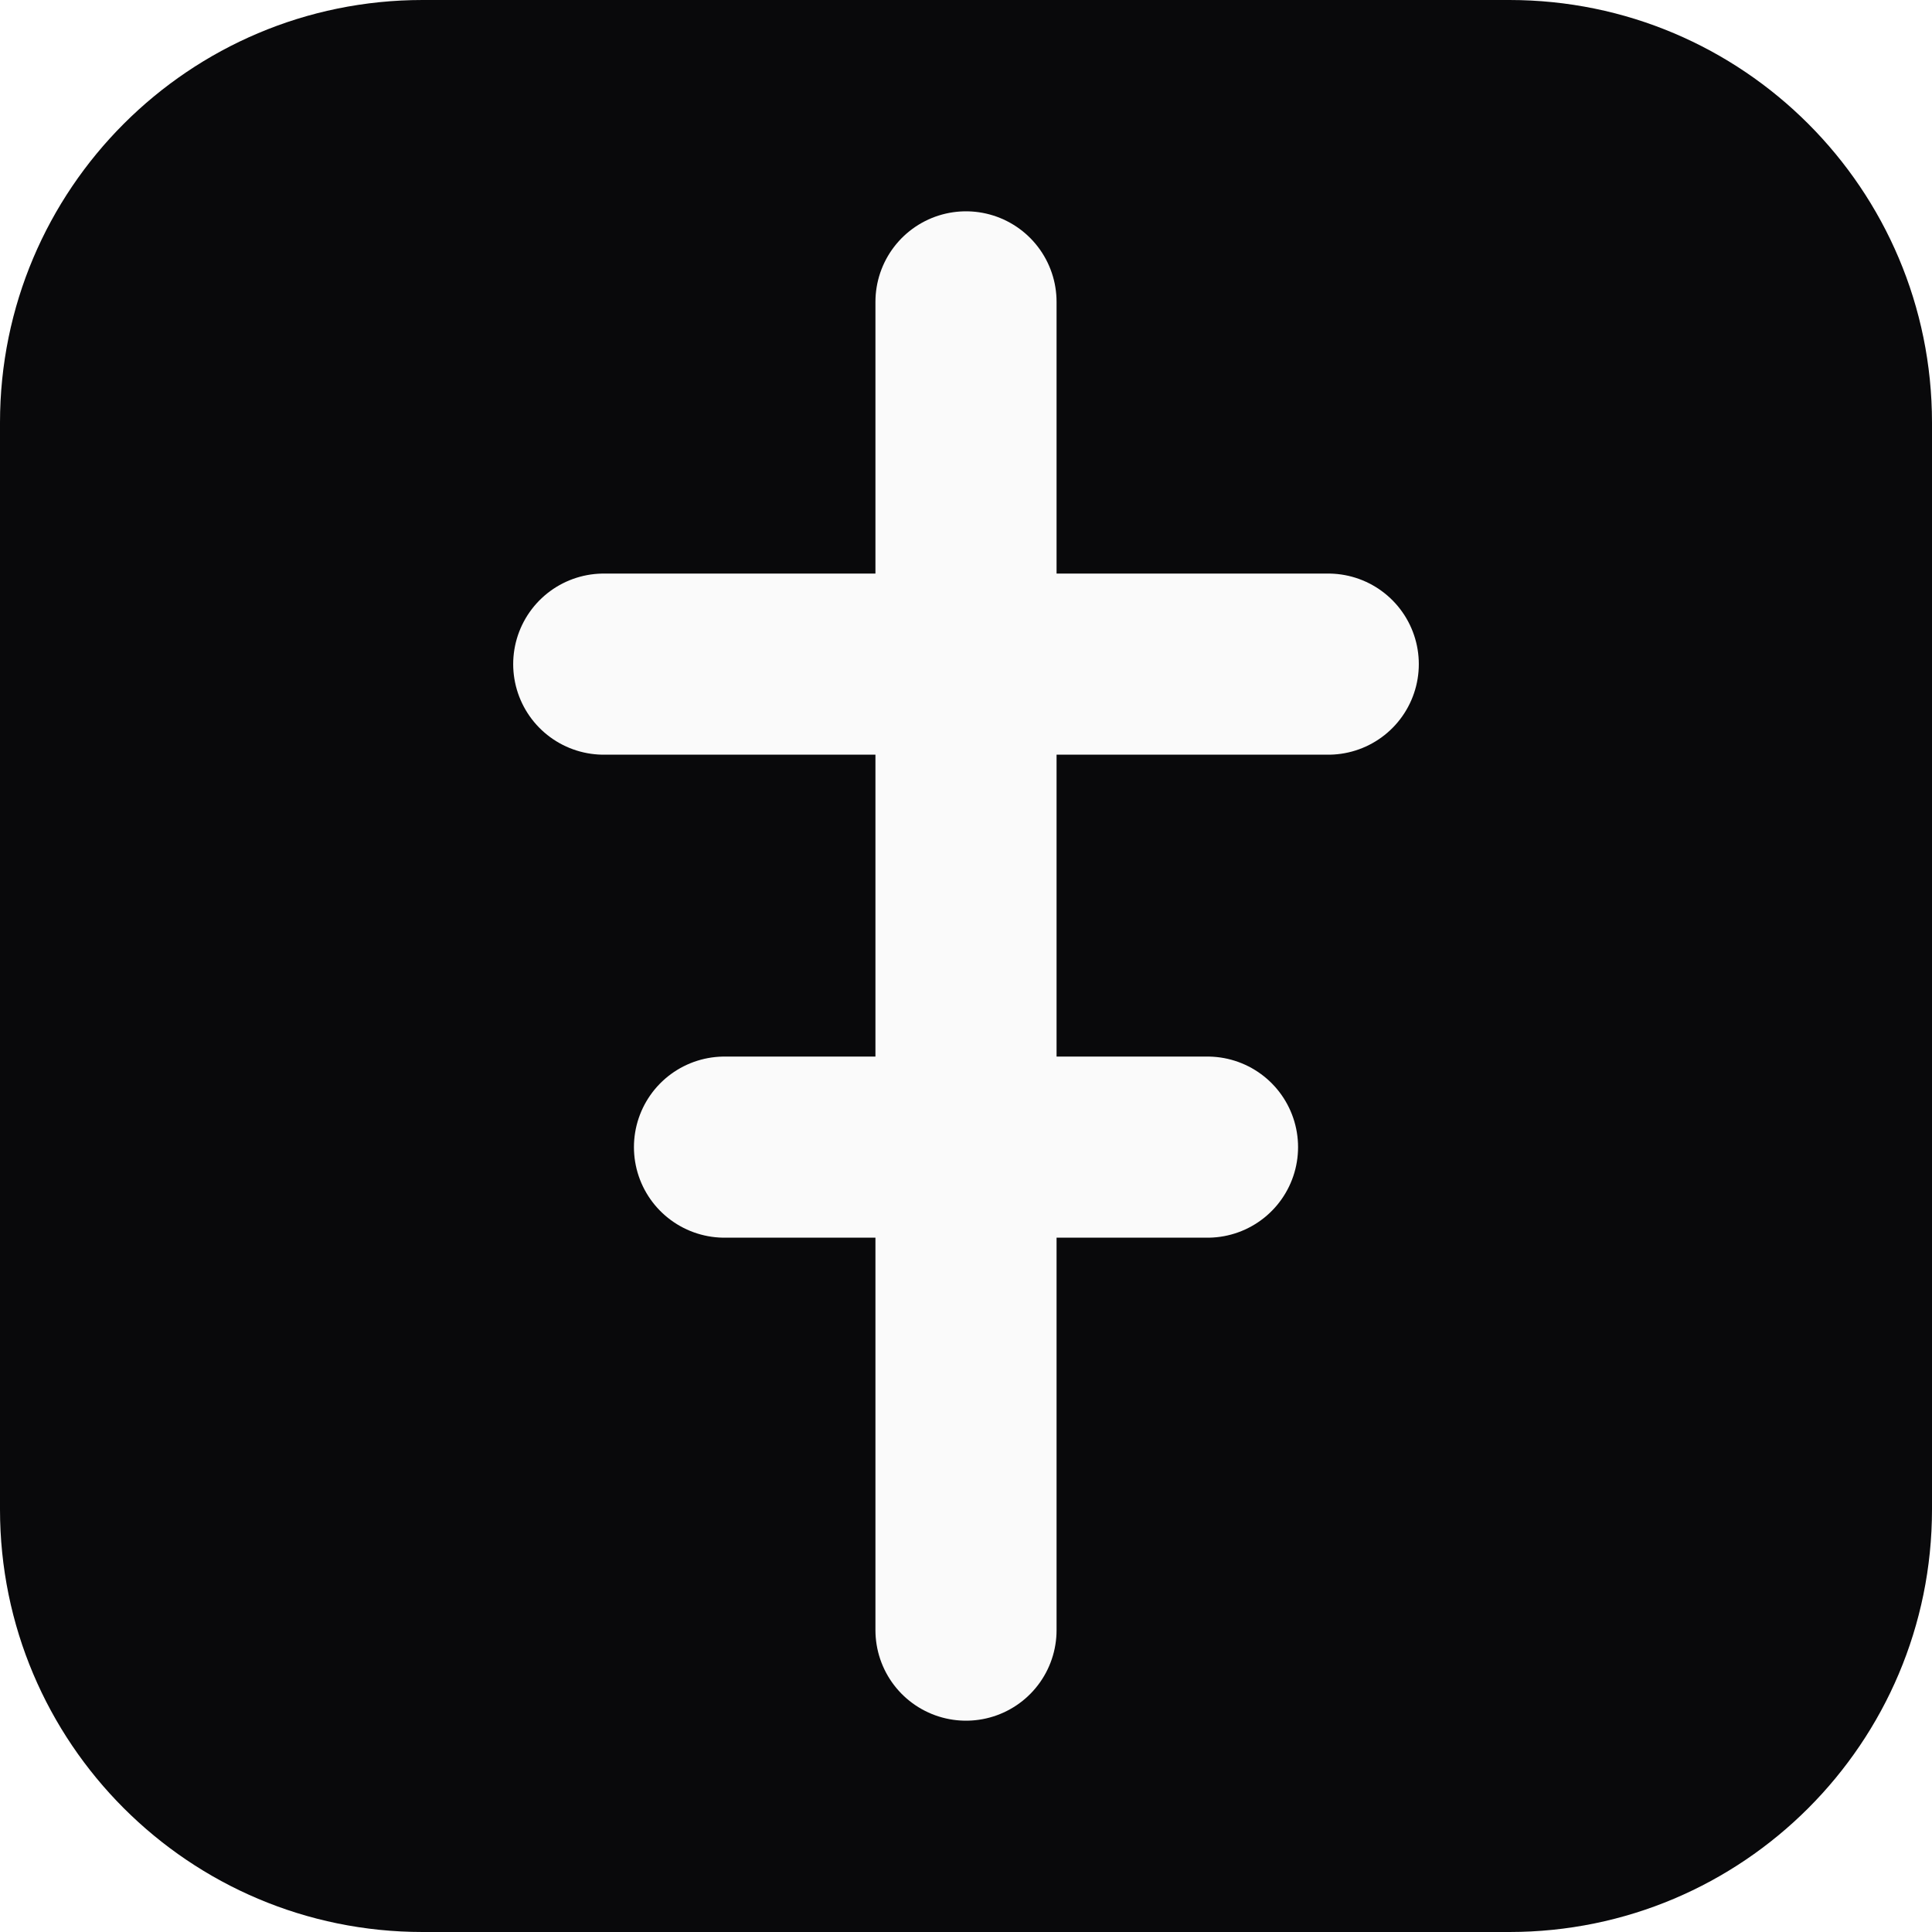
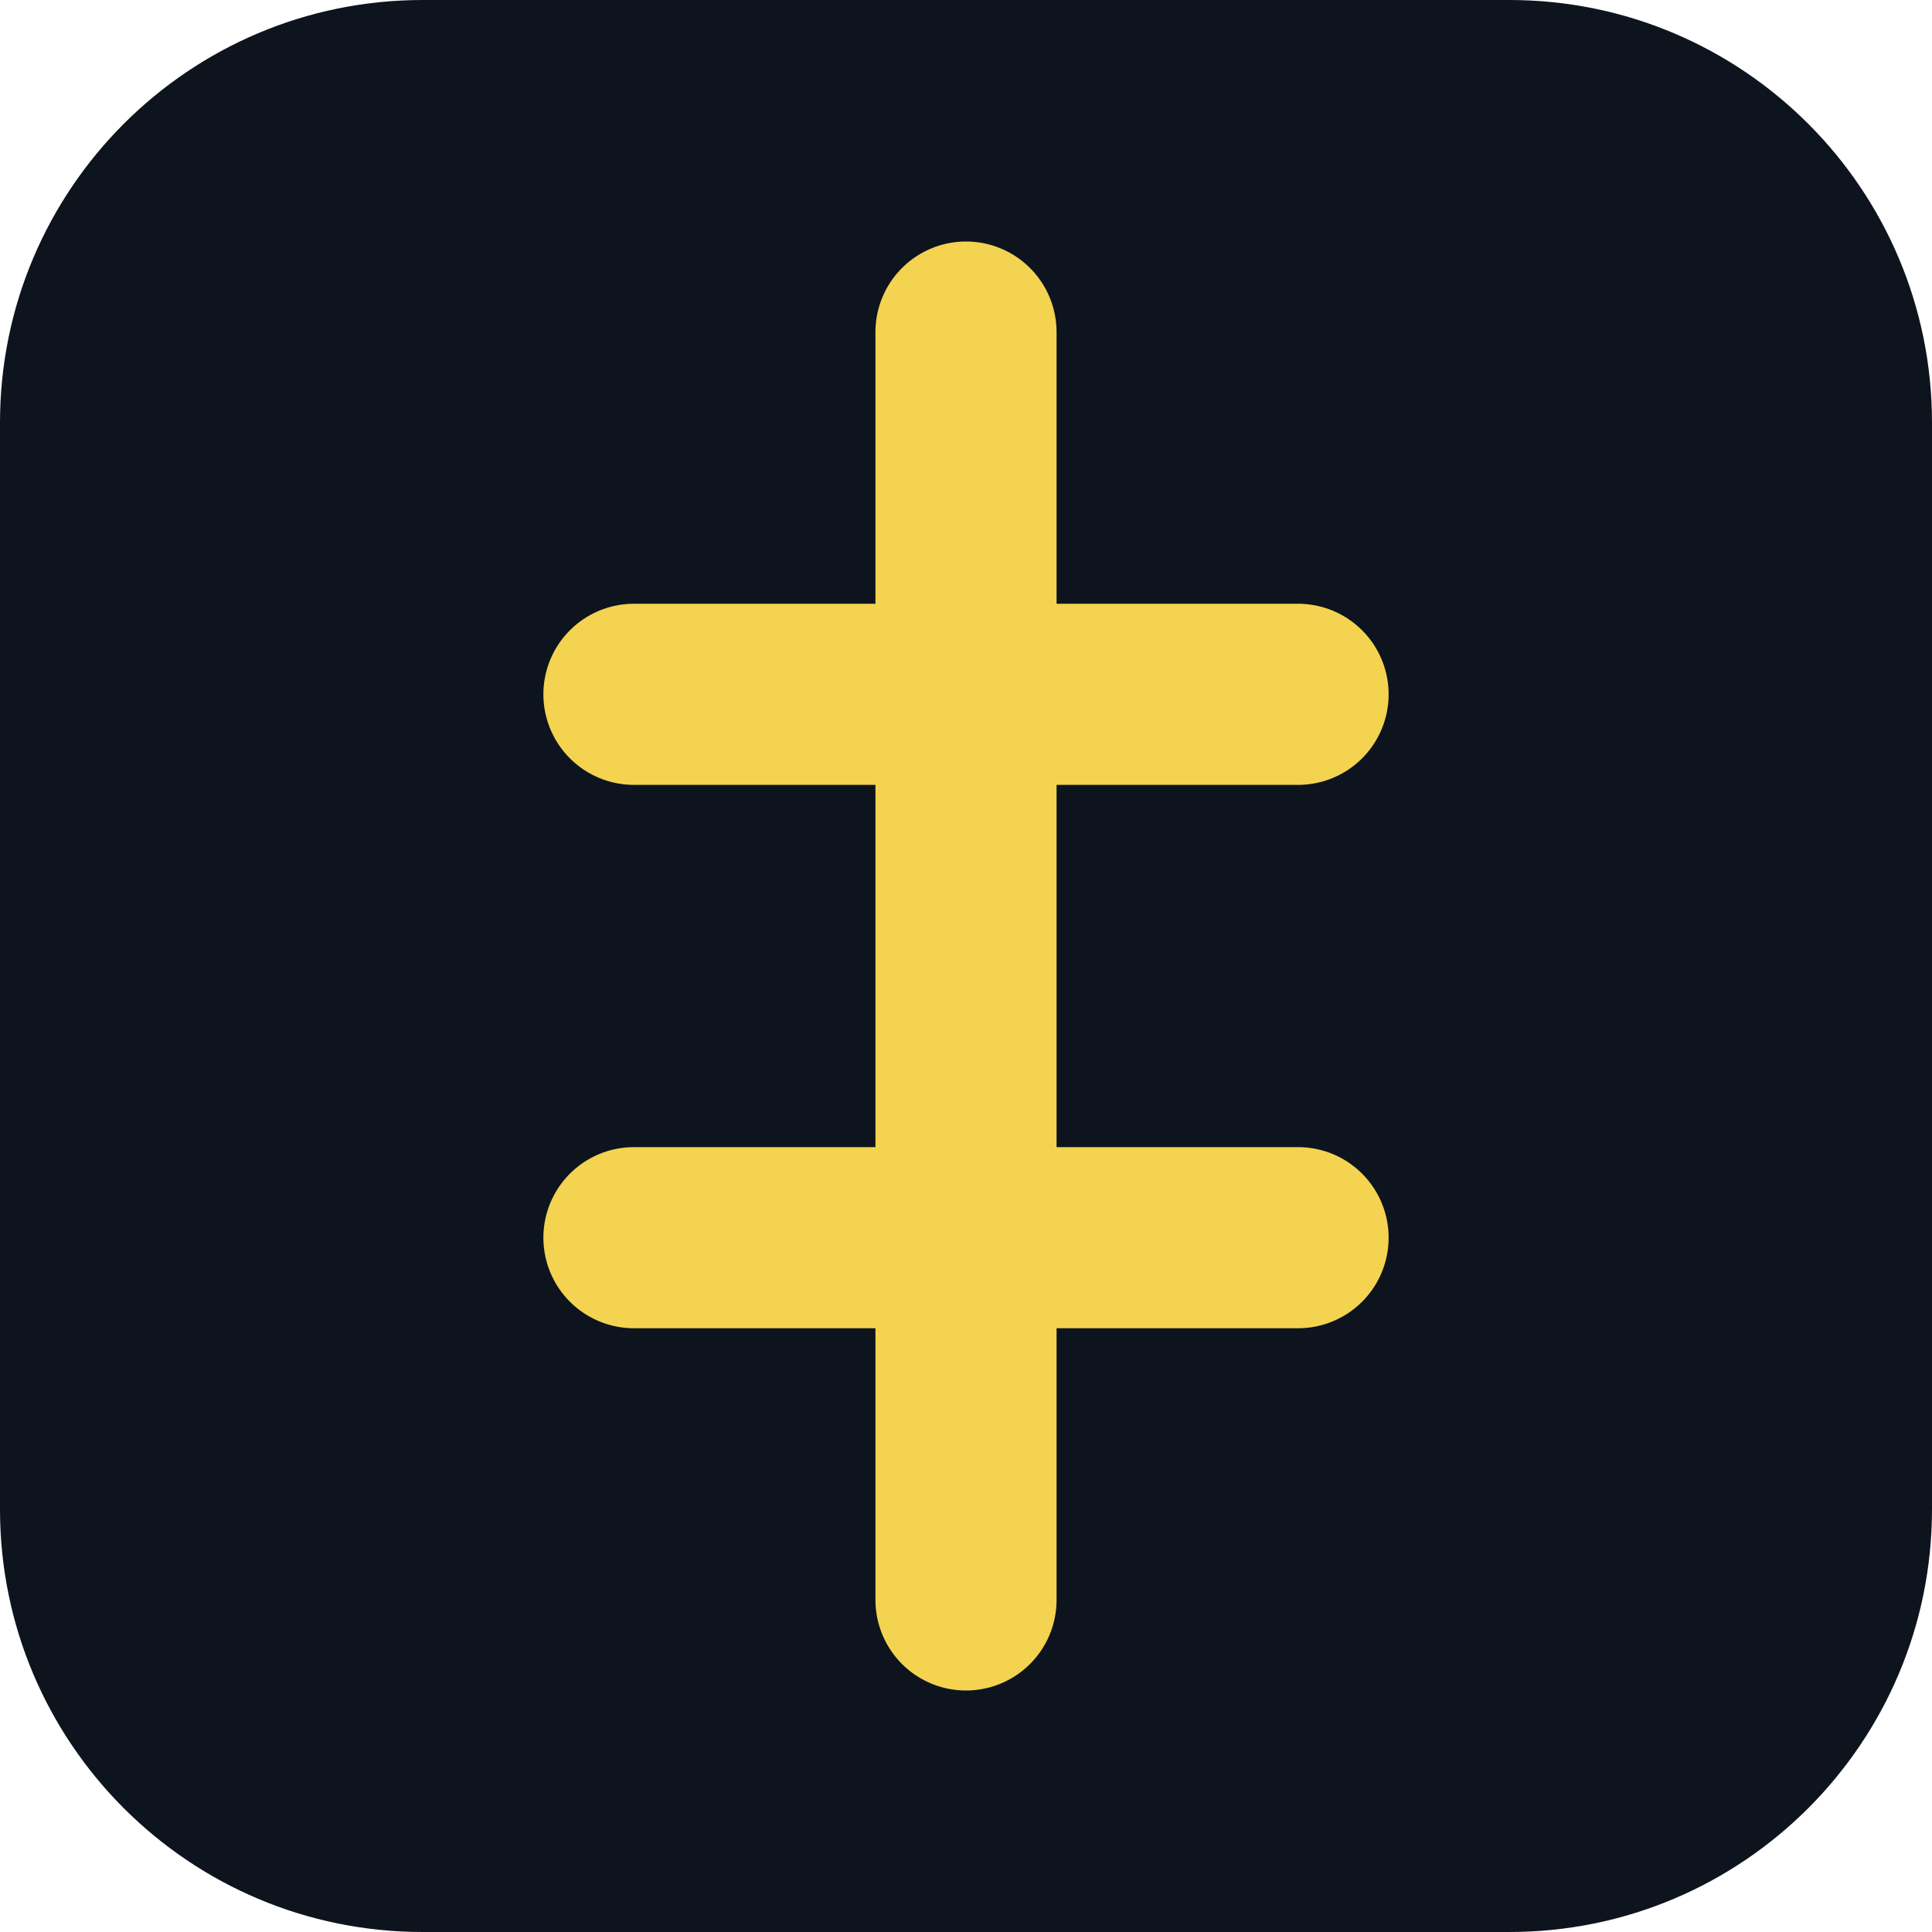
<svg xmlns="http://www.w3.org/2000/svg" viewBox="0 0 32 32">
-   <rect width="32" height="32" rx="7" fill="#09090b" />
-   <path d="M16 5v22M10 11h12M12 19h8" stroke="#fafafa" stroke-width="3" stroke-linecap="round" />
+   <rect width="32" height="32" rx="7" fill="#0d141e" />
+   <path d="M16 5.5v21M10.5 11.5h11M10.5 20.5h11" stroke="#f3d350" stroke-width="3" stroke-linecap="round" />
</svg>
